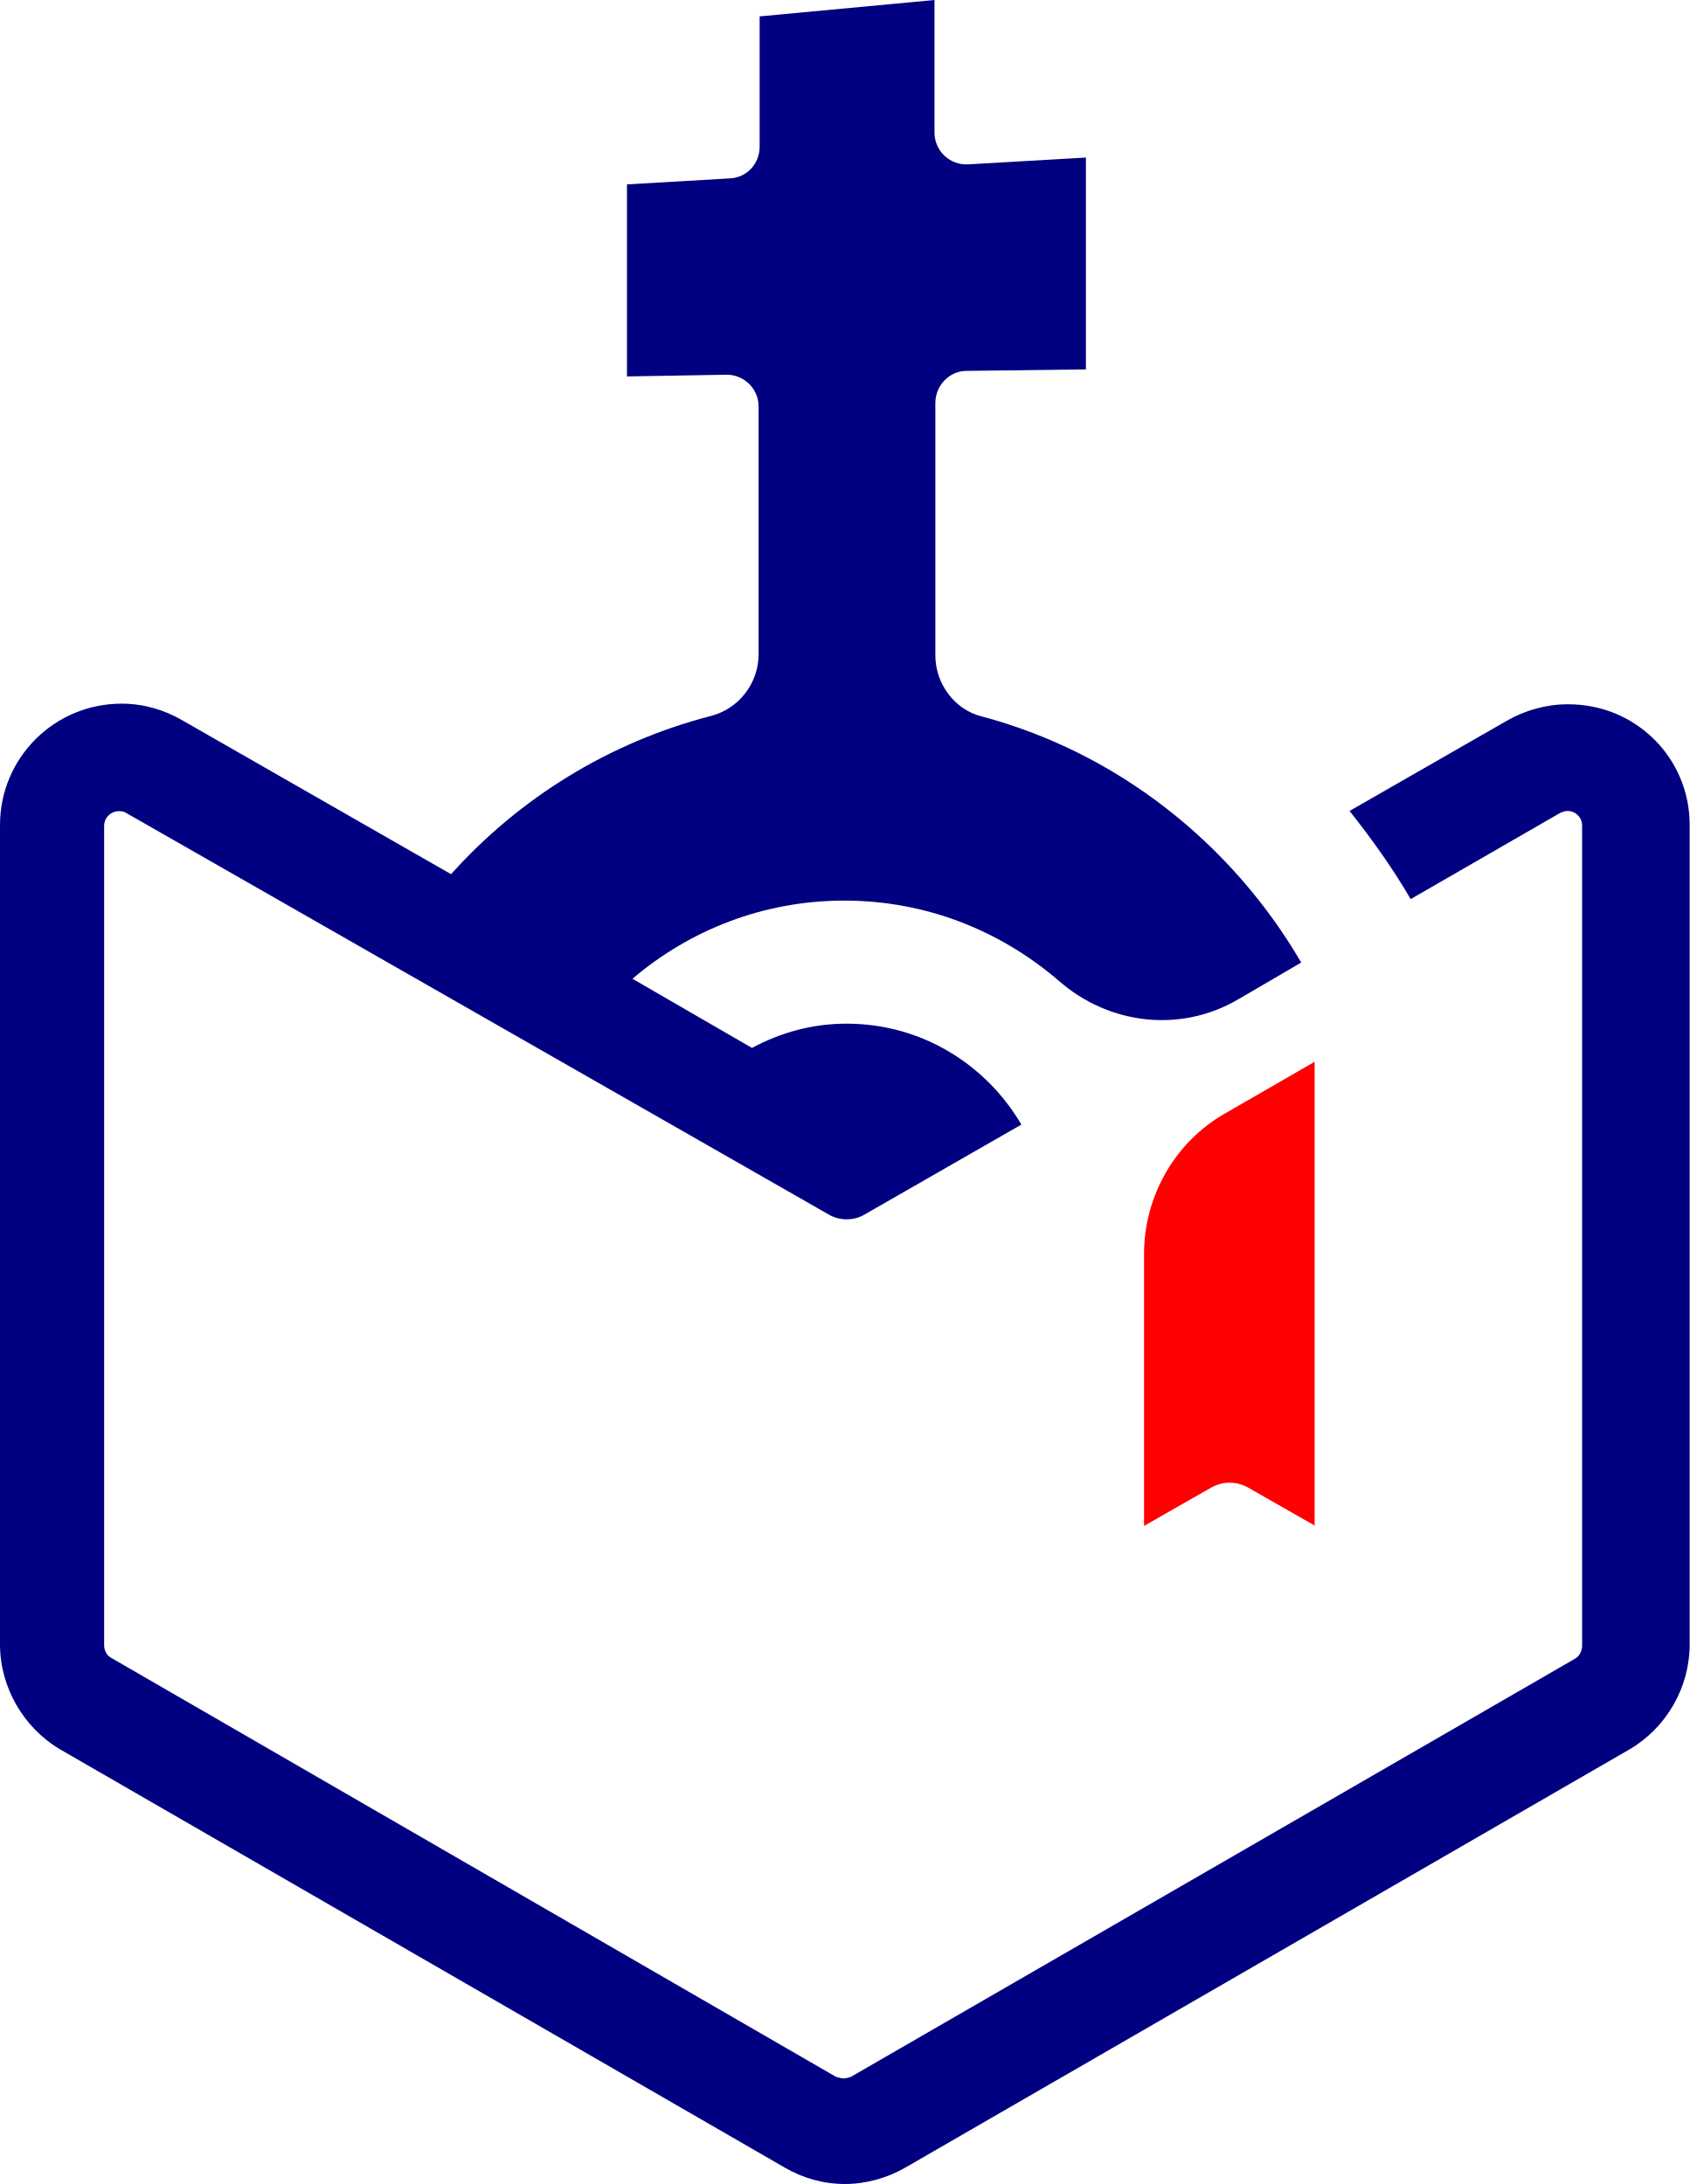
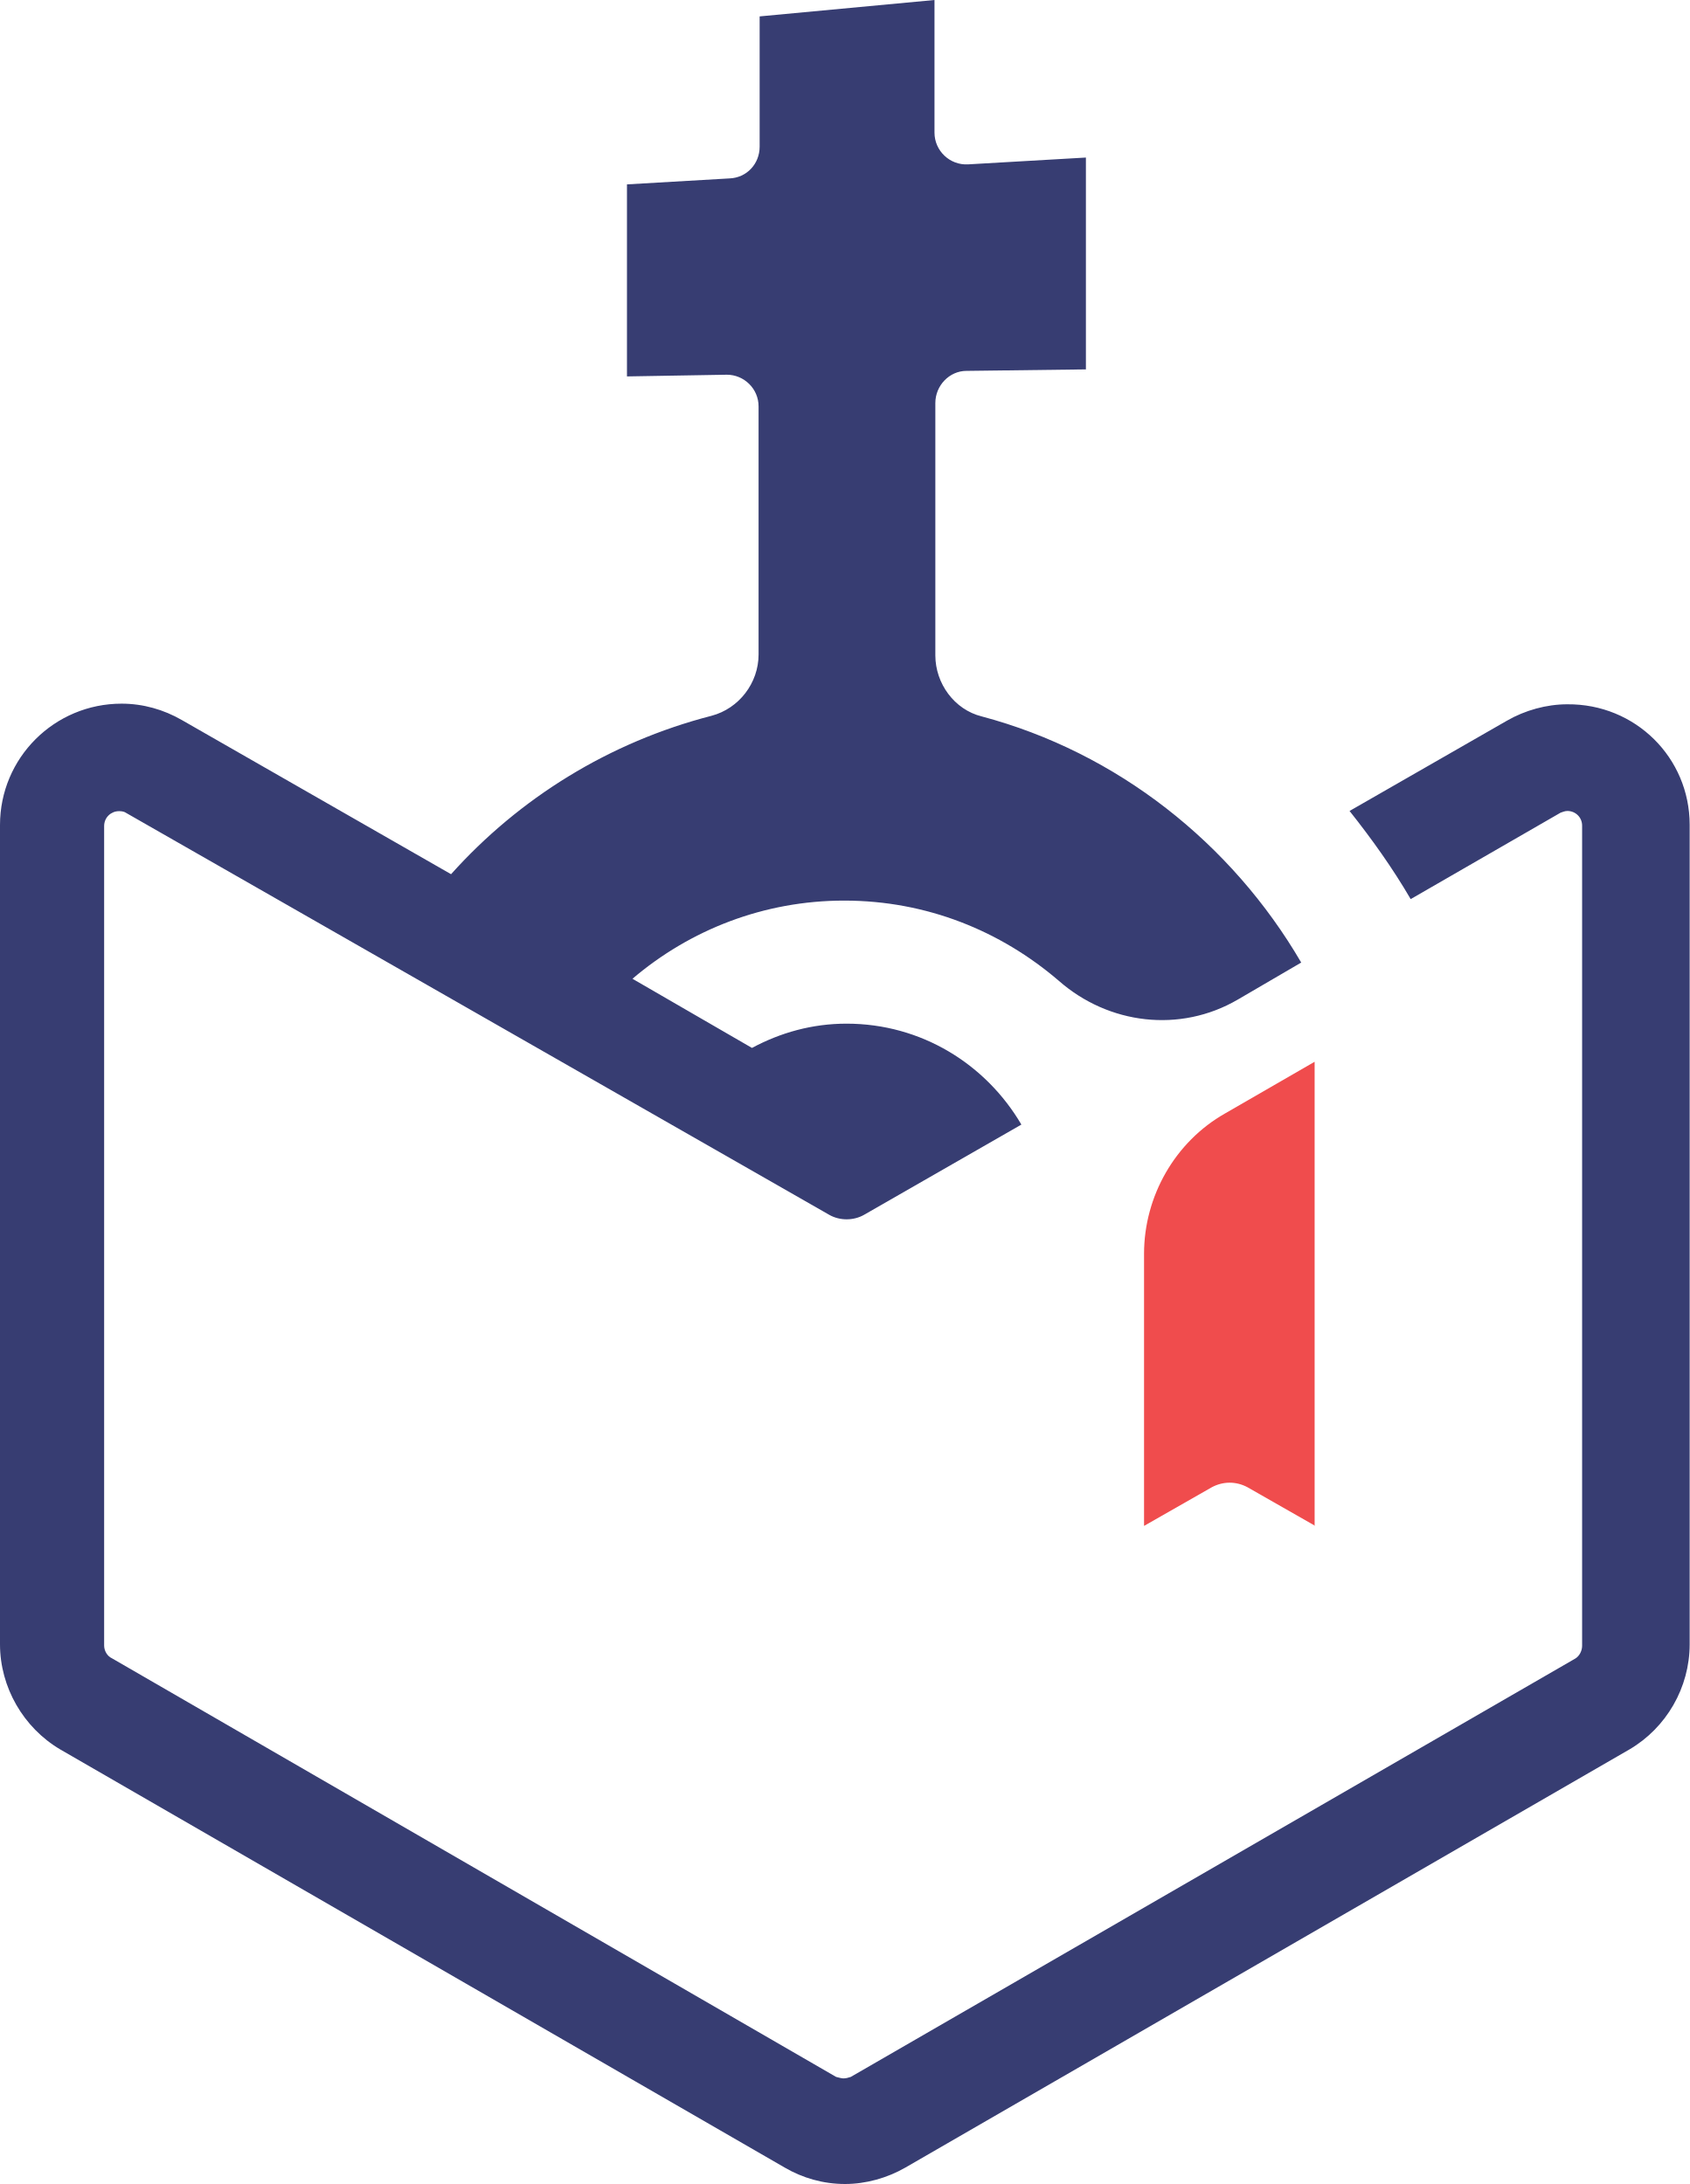
<svg xmlns="http://www.w3.org/2000/svg" version="1.1" x="0px" y="0px" width="79.34px" height="102.58px" viewBox="0 0 79.34 102.58" style="enable-background:new 0 0 79.34 102.58;" xml:space="preserve">
  <style type="text/css">
- 	.st0{fill:#000080;}
- 	.st1{fill:#FF0000;}
+ 	.st0{fill:#373D72;}
+ 	.st1{fill:#F04C4D;}
</style>
  <defs>
</defs>
  <g>
    <path class="st0" d="M5.92,38.18C5.8,38.1,5.67,38.1,5.58,38.1c-0.35,0-0.69,0.28-0.69,0.7v38.49c0,0.23,0.13,0.49,0.37,0.6   l34,19.66c0.13,0.03,0.25,0.07,0.34,0.07c0.12,0,0.23-0.03,0.35-0.07L73.97,77.9c0.2-0.12,0.32-0.37,0.32-0.6V38.78   c0-0.4-0.32-0.69-0.69-0.69c-0.12,0-0.23,0.05-0.32,0.08l-7.04,4.06c-0.85-1.46-1.83-2.83-2.87-4.14l7.39-4.24   c0.85-0.49,1.86-0.77,2.83-0.77c3.2-0.03,5.75,2.51,5.75,5.66v38.49c0,2.03-1.09,3.92-2.83,4.94l-34,19.64   c-0.85,0.49-1.86,0.77-2.83,0.77c-1.02,0-1.99-0.28-2.83-0.77L2.83,82.17C1.1,81.15,0,79.25,0,77.23V38.75   c0-3.15,2.55-5.7,5.71-5.7c1.01,0,1.98,0.28,2.83,0.77l12.64,7.24c3.2-3.57,7.42-6.2,12.23-7.44c1.29-0.34,2.21-1.54,2.21-2.88   V19.09c0-0.84-0.69-1.49-1.49-1.49l-4.69,0.08V8.66l4.81-0.28c0.82-0.03,1.42-0.69,1.42-1.49V0.77L43.88,0v6.23   c0,0.85,0.72,1.54,1.58,1.49l5.53-0.32v9.95l-5.61,0.07c-0.8,0-1.46,0.69-1.46,1.51v11.85c0,1.32,0.89,2.55,2.18,2.87   c6.35,1.69,11.73,5.95,15,11.56l-2.98,1.74c-2.71,1.58-6.07,1.17-8.41-0.89c-2.72-2.33-6.19-3.76-10.07-3.76   c-3.77,0-7.24,1.37-9.94,3.67l0.03,0.02l5.58,3.23c1.34-0.72,2.83-1.14,4.44-1.14c3.52,0,6.55,1.91,8.21,4.74l-7.39,4.24   c-0.49,0.28-1.14,0.28-1.63,0L5.92,38.18z" />
  </g>
  <g>
    <path class="st1" d="M61.76,71.67l-3.19-1.82c-0.53-0.28-1.13-0.28-1.66,0l-3.19,1.82V58.89c0-2.71,1.46-5.26,3.8-6.59l4.21-2.43   v21.8C61.73,71.67,61.76,71.67,61.76,71.67z" />
  </g>
</svg>
